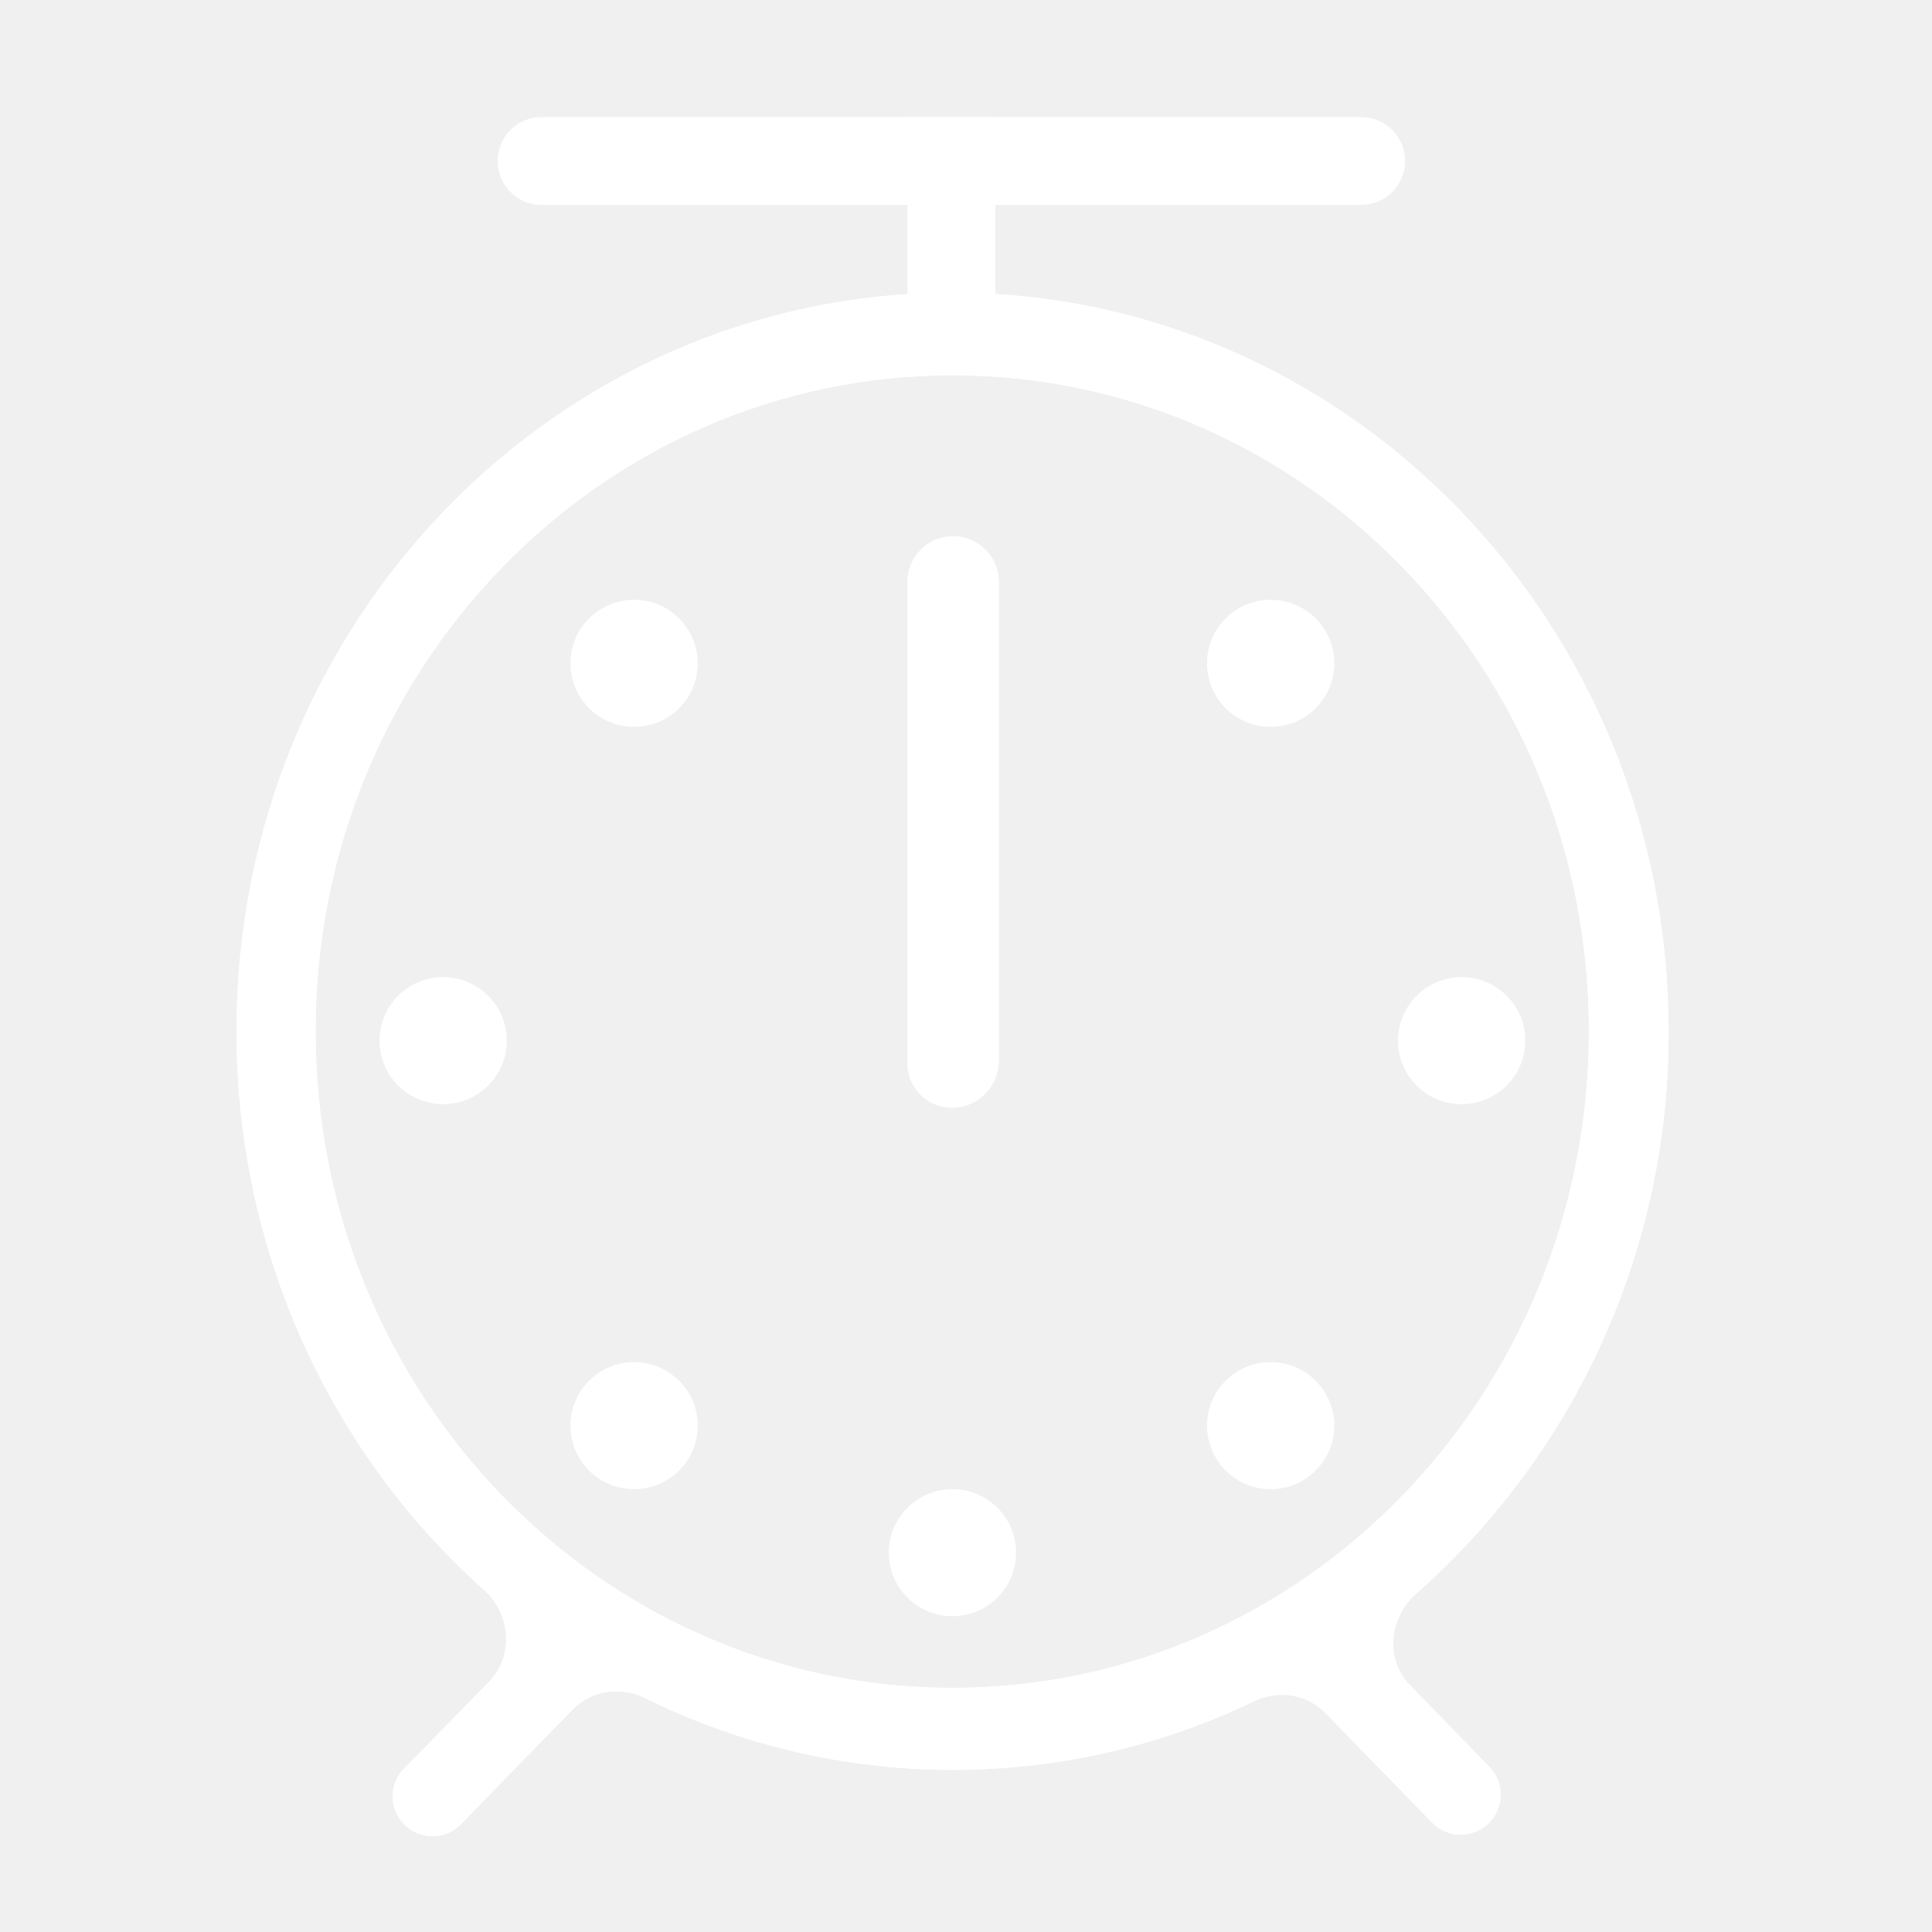
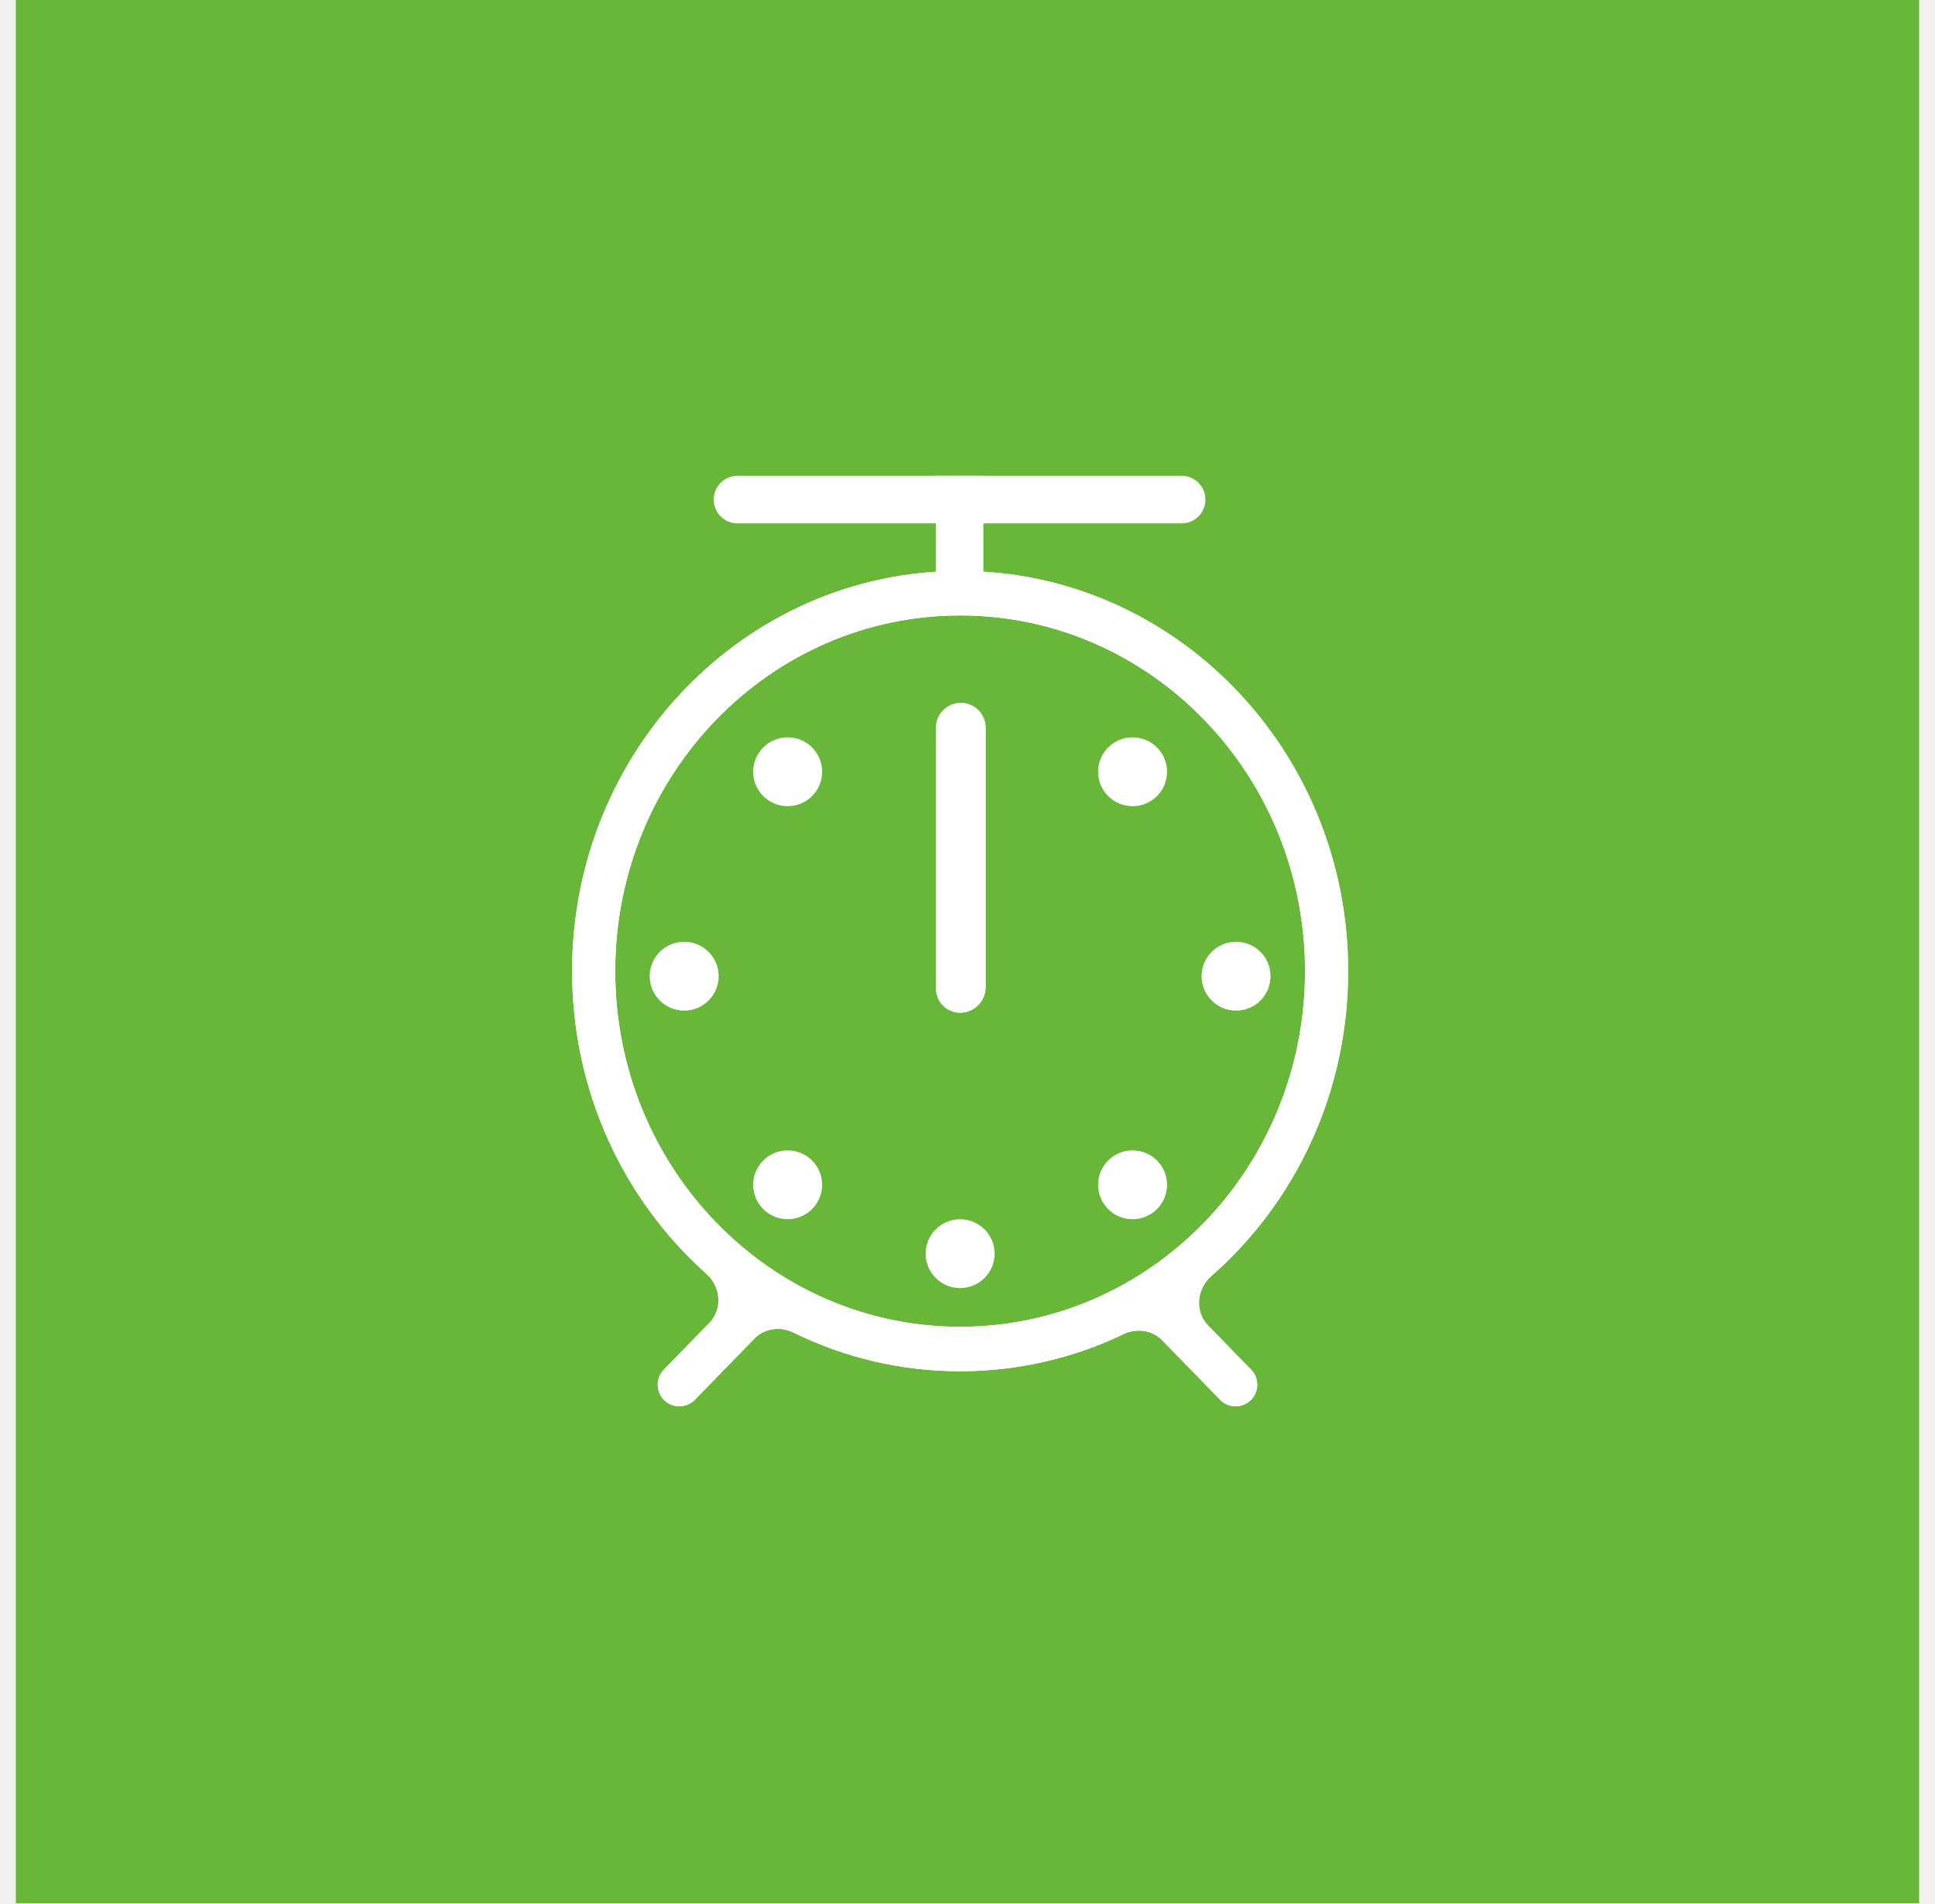
- <svg xmlns="http://www.w3.org/2000/svg" viewBox="0 0 33 33">
-   <ellipse cx="21.704" cy="11.33" rx="1.087" ry="1.085" fill="#fff" />
-   <ellipse cx="10.831" cy="11.33" rx="1.087" ry="1.085" fill="#fff" />
-   <ellipse cx="10.831" cy="24.351" rx="1.087" ry="1.085" fill="#fff" />
-   <ellipse cx="16.268" cy="26.521" rx="1.087" ry="1.085" fill="#fff" />
-   <ellipse cx="7.569" cy="17.775" rx="1.087" ry="1.085" fill="#fff" />
-   <ellipse cx="24.966" cy="17.775" rx="1.087" ry="1.085" fill="#fff" />
-   <ellipse cx="21.704" cy="24.351" rx="1.087" ry="1.085" fill="#fff" />
-   <mask id="a" fill="#fff">
-     <path fill-rule="evenodd" clip-rule="evenodd" d="M21.42 29.06c.41-.2.9-.13 1.22.2l1.82 1.87a.68.68 0 0 0 .98-.95l-1.36-1.4c-.42-.43-.36-1.14.1-1.55a12.75 12.75 0 0 0 4.32-9.62C28.5 10.65 23.02 5 16.27 5 9.5 5 4.04 10.65 4.04 17.61c0 3.82 1.64 7.24 4.23 9.55.45.4.51 1.11.1 1.55l-1.44 1.47a.68.68 0 1 0 .97.95l1.88-1.93c.32-.33.82-.4 1.23-.2a11.88 11.88 0 0 0 10.41.06Zm-5.15-.23c6 0 10.87-5.02 10.87-11.22 0-6.19-4.87-11.2-10.87-11.2-6 0-10.88 5.01-10.88 11.2 0 6.2 4.87 11.22 10.88 11.22ZM15.5 17.3V9.94a.78.78 0 1 1 1.56 0v8.18a.8.8 0 0 1-.8.8.76.76 0 0 1-.76-.75v-.87Z" />
+ <svg xmlns="http://www.w3.org/2000/svg" width="61" height="60" viewBox="0 0 61 60" fill="none">
+   <rect x="0.5" width="60" height="60" fill="#68B738" />
+   <ellipse cx="35.704" cy="24.33" rx="1.087" ry="1.085" fill="white" />
+   <ellipse cx="24.831" cy="24.33" rx="1.087" ry="1.085" fill="white" />
+   <ellipse cx="24.831" cy="37.351" rx="1.087" ry="1.085" fill="white" />
+   <ellipse cx="30.268" cy="39.522" rx="1.087" ry="1.085" fill="white" />
+   <ellipse cx="21.569" cy="30.775" rx="1.087" ry="1.085" fill="white" />
+   <ellipse cx="38.966" cy="30.775" rx="1.087" ry="1.085" fill="white" />
+   <ellipse cx="35.704" cy="37.351" rx="1.087" ry="1.085" fill="white" />
+   <mask id="path-9-inside-1_95_39" fill="white">
+     <path fill-rule="evenodd" clip-rule="evenodd" d="M35.422 42.058C35.83 41.862 36.323 41.93 36.639 42.254L38.464 44.129C38.732 44.404 39.173 44.404 39.441 44.129C39.699 43.864 39.699 43.443 39.441 43.178L38.084 41.785C37.658 41.347 37.723 40.636 38.182 40.233C40.824 37.919 42.5 34.469 42.5 30.614C42.5 23.648 37.023 18 30.268 18C23.512 18 18.036 23.648 18.036 30.614C18.036 34.429 19.677 37.848 22.272 40.161C22.724 40.564 22.785 41.271 22.362 41.705L20.928 43.178C20.67 43.443 20.67 43.864 20.928 44.129C21.195 44.404 21.637 44.404 21.904 44.129L23.784 42.199C24.102 41.872 24.6 41.806 25.01 42.008C26.603 42.791 28.386 43.229 30.268 43.229C32.109 43.229 33.855 42.809 35.422 42.058ZM30.268 41.827C36.273 41.827 41.141 36.807 41.141 30.614C41.141 24.422 36.273 19.402 30.268 19.402C24.263 19.402 19.395 24.422 19.395 30.614C19.395 36.807 24.263 41.827 30.268 41.827ZM29.508 30.298V26.5V22.941C29.508 22.509 29.858 22.16 30.29 22.16C30.721 22.16 31.071 22.509 31.071 22.941V26.5V30.298V30.841V31.123C31.071 31.566 30.711 31.926 30.268 31.926C29.848 31.926 29.508 31.586 29.508 31.166V30.841V30.298Z" />
  </mask>
-   <path fill-rule="evenodd" clip-rule="evenodd" d="M21.42 29.06c.41-.2.9-.13 1.22.2l1.82 1.87a.68.68 0 0 0 .98-.95l-1.36-1.4c-.42-.43-.36-1.14.1-1.55a12.75 12.75 0 0 0 4.32-9.62C28.5 10.65 23.02 5 16.27 5 9.5 5 4.04 10.65 4.04 17.61c0 3.82 1.64 7.24 4.23 9.55.45.4.51 1.11.1 1.55l-1.44 1.47a.68.68 0 1 0 .97.95l1.88-1.93c.32-.33.82-.4 1.23-.2a11.88 11.88 0 0 0 10.41.06Zm-5.15-.23c6 0 10.87-5.02 10.87-11.22 0-6.19-4.87-11.2-10.87-11.2-6 0-10.88 5.01-10.88 11.2 0 6.2 4.87 11.22 10.88 11.22ZM15.5 17.3V9.94a.78.78 0 1 1 1.56 0v8.18a.8.8 0 0 1-.8.8.76.76 0 0 1-.76-.75v-.87Z" fill="#fff" />
-   <path d="m9.78 29.2 2.87 2.79-2.87-2.8Zm1.23-.2 1.77-3.58L11 29Zm-3.1 2.13-2.87-2.8 2.86 2.8Zm-.98-.95 2.86 2.79-2.86-2.8Zm17.15-1.4-2.86 2.8 2.86-2.8Zm.1-1.55-2.63-3 2.63 3Zm-15.9-.07L5.6 30.15l2.66-2.99Zm.08 1.55L5.5 25.9l2.86 2.8Zm17.08 1.47 2.87-2.8-2.87 2.8Zm-.98.95 2.87-2.8-2.87 2.8Zm-1.82-1.88-2.87 2.8 2.87-2.8Zm-1.22-.2-1.73-3.6 1.73 3.6Zm-1.65 3 1.83 1.87 5.73-5.58-1.83-1.88-5.73 5.58Zm8.54-4.66-1.36-1.4-5.73 5.59 1.36 1.39 5.73-5.58Zm-1.5 2.85a16.75 16.75 0 0 0 5.69-12.63h-8a8.75 8.75 0 0 1-2.95 6.61l5.27 6.02Zm5.69-12.63C32.5 8.56 25.35 1 16.27 1v8c4.43 0 8.23 3.74 8.23 8.61h8ZM16.27 1C7.19 1 .04 8.56.04 17.61h8c0-4.87 3.8-8.61 8.23-8.61V1ZM.04 17.61c0 4.98 2.14 9.48 5.57 12.54l5.32-5.97a8.75 8.75 0 0 1-2.9-6.57h-8Zm5.46 8.3L4.06 27.4l5.73 5.58 1.44-1.47L5.5 25.9Zm5.27 8.01 1.88-1.93-5.73-5.58-1.88 1.93 5.73 5.58ZM9.25 32.6a15.88 15.88 0 0 0 7.02 1.63v-8a7.88 7.88 0 0 1-3.5-.81L9.26 32.6Zm7.02 1.63c2.45 0 4.79-.56 6.88-1.57l-3.46-7.2c-1.04.5-2.2.77-3.42.77v8Zm0-1.4c8.33 0 14.87-6.93 14.87-15.22h-8c0 4.1-3.2 7.22-6.87 7.22v8ZM31.14 17.6c0-8.28-6.54-15.2-14.87-15.2v8c3.68 0 6.87 3.1 6.87 7.2h8ZM16.27 2.41C7.94 2.4 1.39 9.32 1.39 17.6h8c0-4.1 3.2-7.2 6.88-7.2v-8ZM1.39 17.6c0 8.29 6.55 15.22 14.88 15.22v-8c-3.68 0-6.88-3.11-6.88-7.22h-8Zm11.68-.31v.54h8v-.54h-8Zm0 .54v.28h8v-.28h-8Zm6.44.33v-.33h-8v.33h8Zm0-.33v-.54h-8v.54h8Zm0-.54v-3.8h-8v3.8h8Zm0-3.8V9.94h-8v3.56h8Zm-6.44-3.56v3.56h8V9.94h-8Zm0 3.56v3.8h8v-3.8h-8Zm3.22-8.34a4.78 4.78 0 0 0-4.78 4.78h8a3.22 3.22 0 0 1-3.22 3.22v-8Zm-3.22 12.96a3.2 3.2 0 0 1 3.2-3.2v8a4.8 4.8 0 0 0 4.8-4.8h-8ZM12.65 32c-1 1.02-2.4 1.1-3.4.6l3.53-7.17a5.06 5.06 0 0 0-5.86.99L12.65 32Zm-8.59 1.93a4.68 4.68 0 0 0 6.71 0l-5.73-5.58a3.32 3.32 0 0 1 4.75 0l-5.73 5.58Zm0-6.53a4.68 4.68 0 0 0 0 6.53l5.73-5.58a3.32 3.32 0 0 1 0 4.63L4.06 27.4ZM26.95 26a2.93 2.93 0 0 1-.13 4.25l-5.27-6.02a5.08 5.08 0 0 0-.33 7.36L26.95 26ZM16.29 13.16a3.22 3.22 0 0 1-3.22-3.22h8a4.78 4.78 0 0 0-4.78-4.78v8ZM5.61 30.15a2.93 2.93 0 0 1-.11-4.24l5.73 5.59a5.07 5.07 0 0 0-.3-7.32l-5.32 5.97Zm22.7 3.77a4.68 4.68 0 0 0 0-6.53l-5.73 5.58a3.32 3.32 0 0 1 0-4.63l5.73 5.58Zm-6.71 0a4.68 4.68 0 0 0 6.7 0l-5.72-5.58a3.32 3.32 0 0 1 4.75 0l-5.73 5.58Zm-5.33-19a3.24 3.24 0 0 1 3.24 3.25h-8a4.76 4.76 0 0 0 4.76 4.76v-8Zm9.23 11.54a5.06 5.06 0 0 0-5.8-1l3.45 7.2c-1 .49-2.4.4-3.38-.62l5.73-5.58Z" fill="#fff" mask="url(#a)" />
-   <path fill="#fff" d="M15.5 6V2H17v4z" />
-   <rect x="8.5" y="2" width="15.5" height="1.5" rx=".75" fill="#fff" />
+   <path fill-rule="evenodd" clip-rule="evenodd" d="M35.422 42.058C35.83 41.862 36.323 41.93 36.639 42.254L38.464 44.129C38.732 44.404 39.173 44.404 39.441 44.129C39.699 43.864 39.699 43.443 39.441 43.178L38.084 41.785C37.658 41.347 37.723 40.636 38.182 40.233C40.824 37.919 42.5 34.469 42.5 30.614C42.5 23.648 37.023 18 30.268 18C23.512 18 18.036 23.648 18.036 30.614C18.036 34.429 19.677 37.848 22.272 40.161C22.724 40.564 22.785 41.271 22.362 41.705L20.928 43.178C20.67 43.443 20.67 43.864 20.928 44.129C21.195 44.404 21.637 44.404 21.904 44.129L23.784 42.199C24.102 41.872 24.6 41.806 25.01 42.008C26.603 42.791 28.386 43.229 30.268 43.229C32.109 43.229 33.855 42.809 35.422 42.058ZM30.268 41.827C36.273 41.827 41.141 36.807 41.141 30.614C41.141 24.422 36.273 19.402 30.268 19.402C24.263 19.402 19.395 24.422 19.395 30.614C19.395 36.807 24.263 41.827 30.268 41.827ZM29.508 30.298V26.5V22.941C29.508 22.509 29.858 22.16 30.29 22.16C30.721 22.16 31.071 22.509 31.071 22.941V26.5V30.298V30.841V31.123C31.071 31.566 30.711 31.926 30.268 31.926C29.848 31.926 29.508 31.586 29.508 31.166V30.841V30.298Z" fill="white" />
+   <path d="M23.784 42.199L26.649 44.99L23.784 42.199ZM25.01 42.008L26.775 38.418L25.01 42.008ZM21.904 44.129L19.038 41.339L21.904 44.129ZM20.928 43.178L23.793 45.969L20.928 43.178ZM38.084 41.785L35.219 44.576L38.084 41.785ZM38.182 40.233L35.547 37.224L38.182 40.233ZM22.272 40.161L19.61 43.146L22.272 40.161ZM22.362 41.705L19.496 38.915L22.362 41.705ZM39.441 43.178L42.307 40.387L39.441 43.178ZM38.464 44.129L41.33 41.339L38.464 44.129ZM36.639 42.254L33.773 45.045L36.639 42.254ZM35.422 42.058L33.691 38.452L35.422 42.058ZM33.773 45.045L35.599 46.92L41.33 41.339L39.504 39.464L33.773 45.045ZM42.307 40.387L40.95 38.994L35.219 44.576L36.575 45.969L42.307 40.387ZM40.818 43.242C44.307 40.185 46.5 35.647 46.5 30.614H38.5C38.5 33.291 37.34 35.653 35.547 37.224L40.818 43.242ZM46.5 30.614C46.5 21.555 39.348 14 30.268 14V22C34.699 22 38.5 25.74 38.5 30.614H46.5ZM30.268 14C21.188 14 14.036 21.555 14.036 30.614H22.036C22.036 25.74 25.837 22 30.268 22V14ZM14.036 30.614C14.036 35.594 16.183 40.091 19.61 43.146L24.934 37.175C23.172 35.604 22.036 33.263 22.036 30.614H14.036ZM19.496 38.915L18.062 40.387L23.793 45.969L25.227 44.496L19.496 38.915ZM24.77 46.92L26.649 44.99L20.918 39.408L19.038 41.339L24.77 46.92ZM23.245 45.597C25.372 46.643 27.757 47.229 30.268 47.229V39.229C29.014 39.229 27.834 38.938 26.775 38.418L23.245 45.597ZM30.268 47.229C32.724 47.229 35.06 46.668 37.152 45.664L33.691 38.452C32.651 38.951 31.494 39.229 30.268 39.229V47.229ZM30.268 45.827C38.597 45.827 45.141 38.899 45.141 30.614H37.141C37.141 34.715 33.949 37.827 30.268 37.827V45.827ZM45.141 30.614C45.141 22.33 38.597 15.402 30.268 15.402V23.402C33.949 23.402 37.141 26.514 37.141 30.614H45.141ZM30.268 15.402C21.939 15.402 15.395 22.33 15.395 30.614H23.395C23.395 26.514 26.587 23.402 30.268 23.402V15.402ZM15.395 30.614C15.395 38.899 21.939 45.827 30.268 45.827V37.827C26.587 37.827 23.395 34.715 23.395 30.614H15.395ZM27.071 30.298V30.841H35.071V30.298H27.071ZM27.071 30.841V31.123H35.071V30.841H27.071ZM33.508 31.166V30.841H25.508V31.166H33.508ZM33.508 30.841V30.298H25.508V30.841H33.508ZM33.508 30.298V26.5H25.508V30.298H33.508ZM33.508 26.5V22.941H25.508V26.5H33.508ZM27.071 22.941V26.5H35.071V22.941H27.071ZM27.071 26.5V30.298H35.071V26.5H27.071ZM30.29 18.16C27.649 18.16 25.508 20.3 25.508 22.941H33.508C33.508 24.719 32.067 26.16 30.29 26.16V18.16ZM27.071 31.123C27.071 29.357 28.502 27.926 30.268 27.926V35.926C32.92 35.926 35.071 33.775 35.071 31.123H27.071ZM26.649 44.99C25.657 46.009 24.252 46.092 23.245 45.597L26.775 38.418C24.949 37.52 22.548 37.735 20.918 39.408L26.649 44.99ZM18.062 46.92C19.9 48.807 22.932 48.807 24.77 46.92L19.038 41.339C20.341 40.001 22.491 40.001 23.793 41.339L18.062 46.92ZM18.062 40.387C16.292 42.205 16.292 45.102 18.062 46.92L23.793 41.339C25.048 42.627 25.048 44.68 23.793 45.969L18.062 40.387ZM40.95 38.994C42.293 40.373 41.894 42.299 40.818 43.242L35.547 37.224C33.551 38.972 33.024 42.322 35.219 44.576L40.95 38.994ZM30.29 26.16C28.512 26.16 27.071 24.719 27.071 22.941H35.071C35.071 20.3 32.93 18.16 30.29 18.16V26.16ZM19.61 43.146C18.546 42.198 18.163 40.284 19.496 38.915L25.227 44.496C27.407 42.258 26.902 38.931 24.934 37.175L19.61 43.146ZM42.307 46.92C44.077 45.102 44.077 42.205 42.307 40.387L36.575 45.969C35.321 44.68 35.321 42.627 36.575 41.339L42.307 46.92ZM35.599 46.92C37.437 48.807 40.469 48.807 42.307 46.92L36.575 41.339C37.878 40.001 40.027 40.001 41.33 41.339L35.599 46.92ZM30.268 27.926C32.057 27.926 33.508 29.377 33.508 31.166H25.508C25.508 33.795 27.639 35.926 30.268 35.926V27.926ZM39.504 39.464C37.888 37.804 35.512 37.578 33.691 38.452L37.152 45.664C36.148 46.146 34.757 46.056 33.773 45.045L39.504 39.464Z" fill="white" mask="url(#path-9-inside-1_95_39)" />
+   <rect x="29.5" y="19" width="4" height="1.5" transform="rotate(-90 29.5 19)" fill="white" />
+   <rect x="22.5" y="15" width="15.5" height="1.5" rx="0.75" fill="white" />
</svg>
